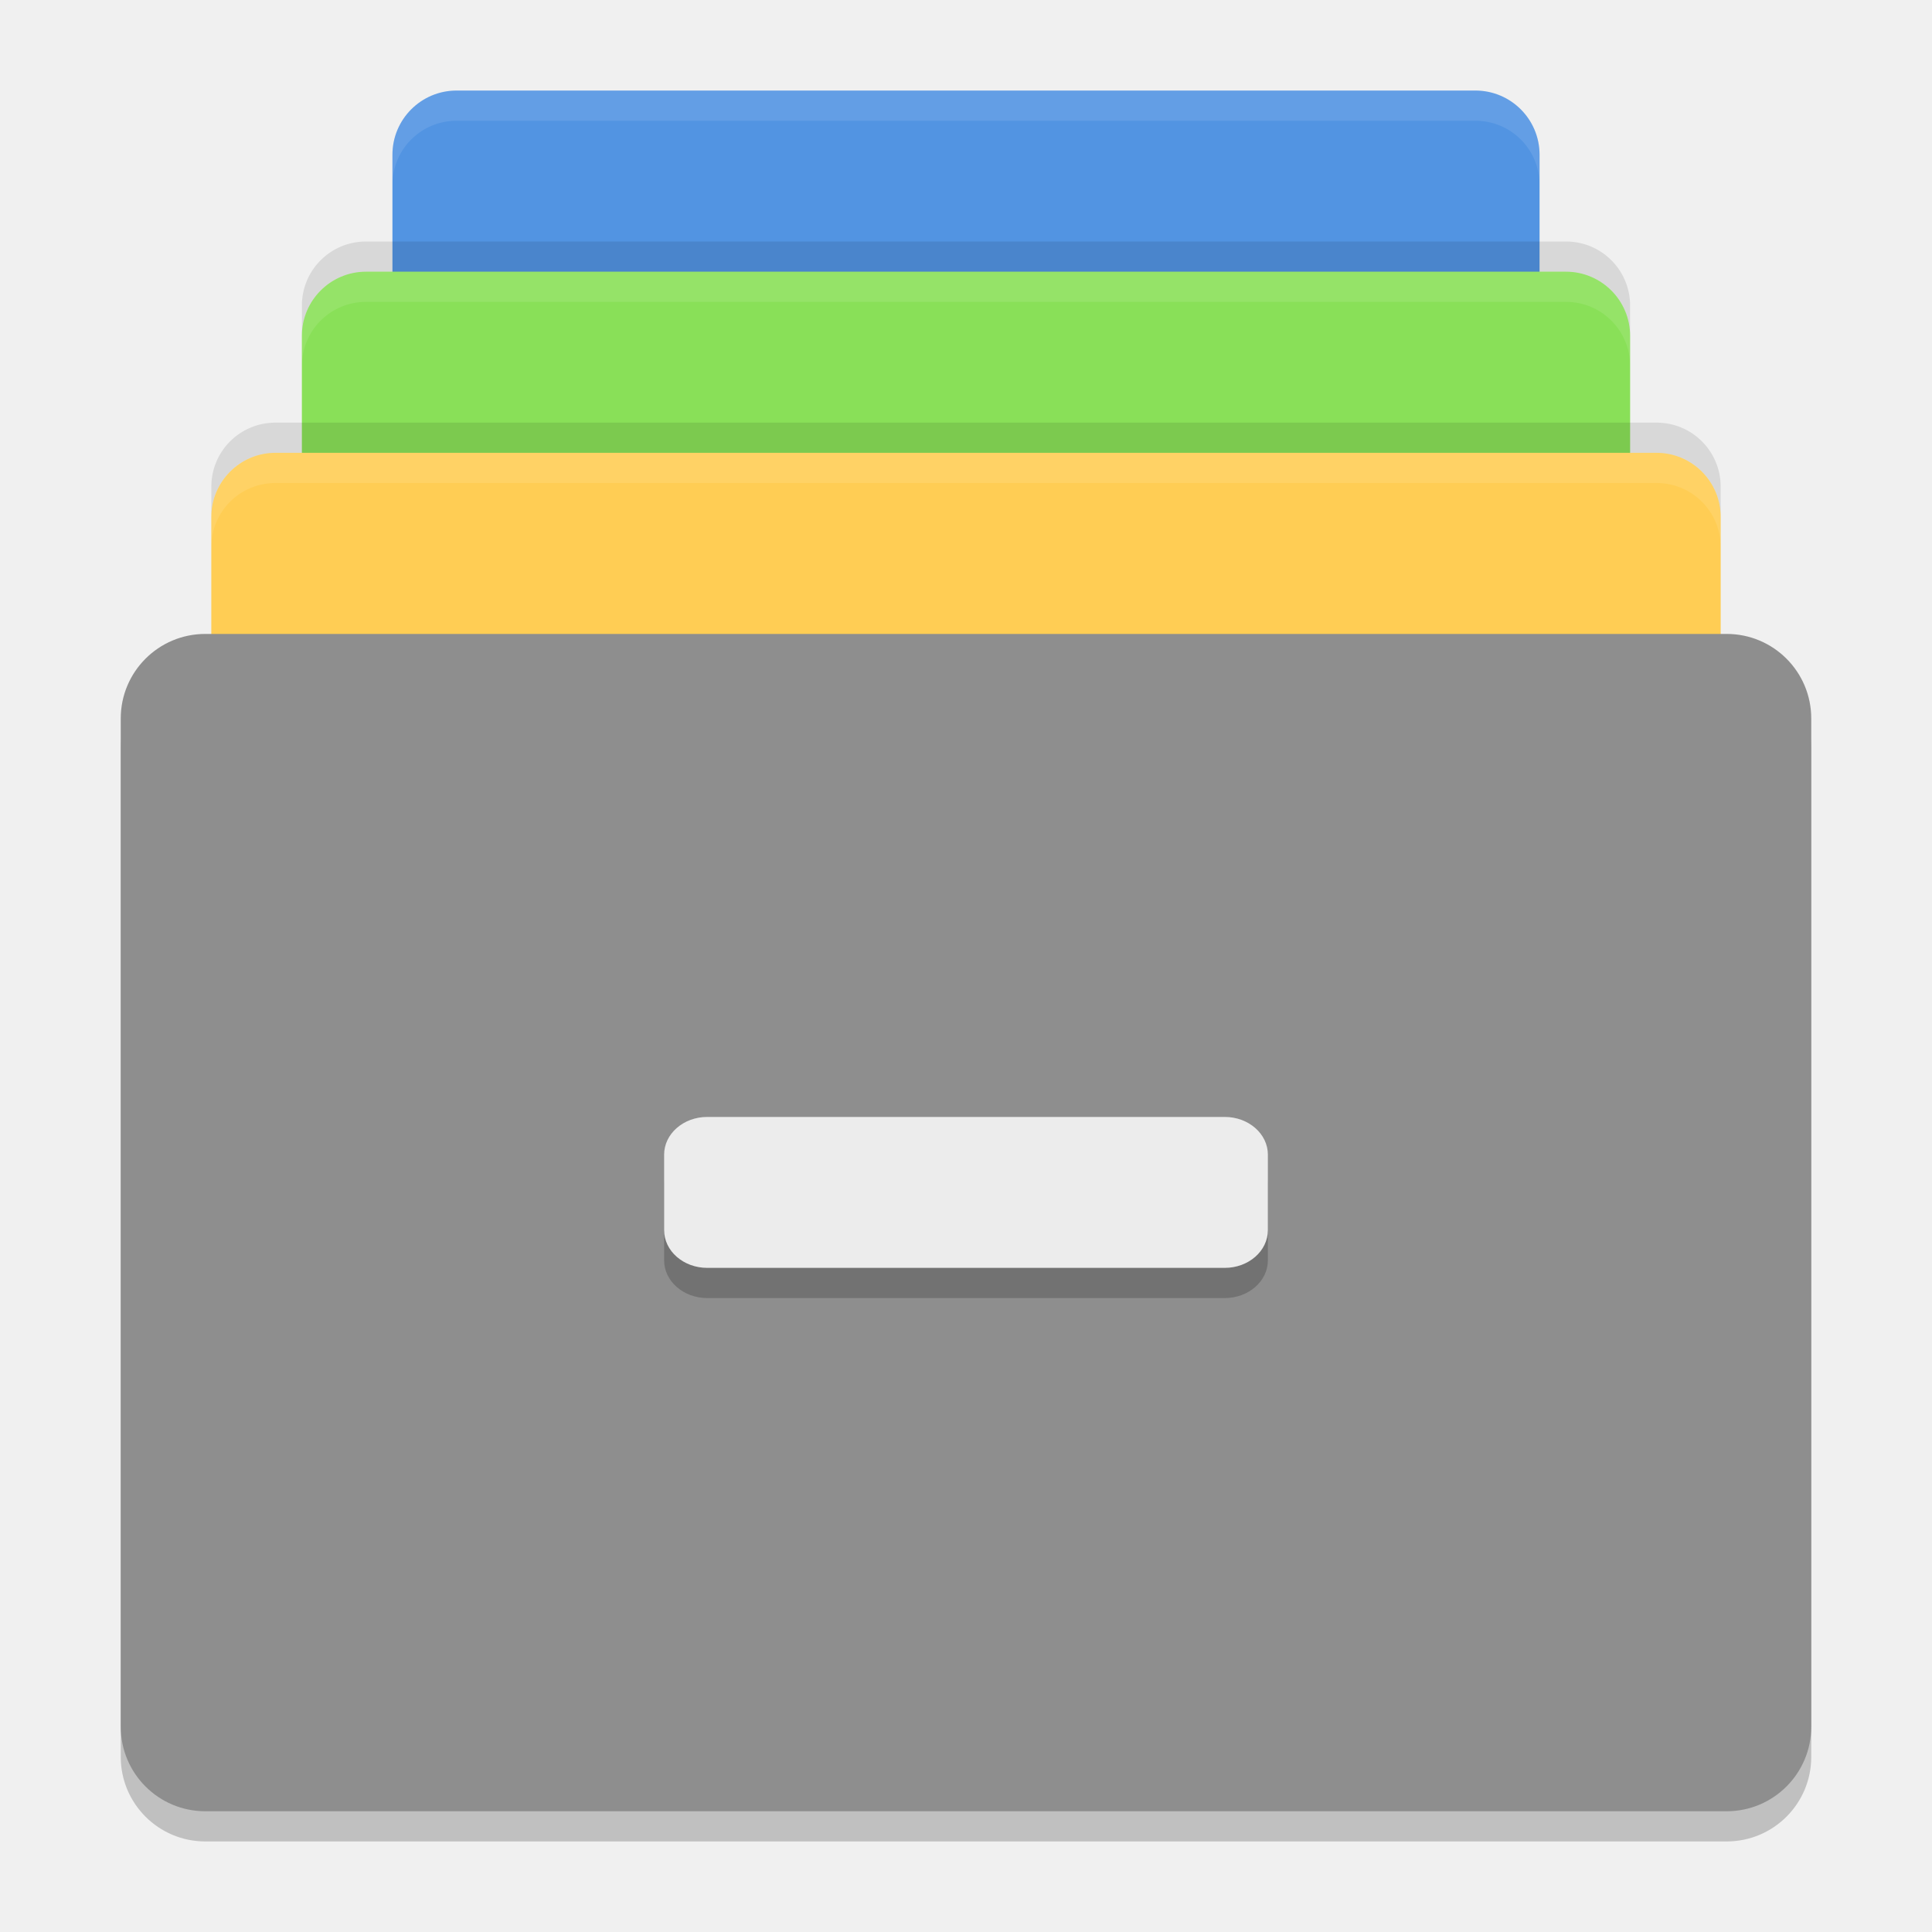
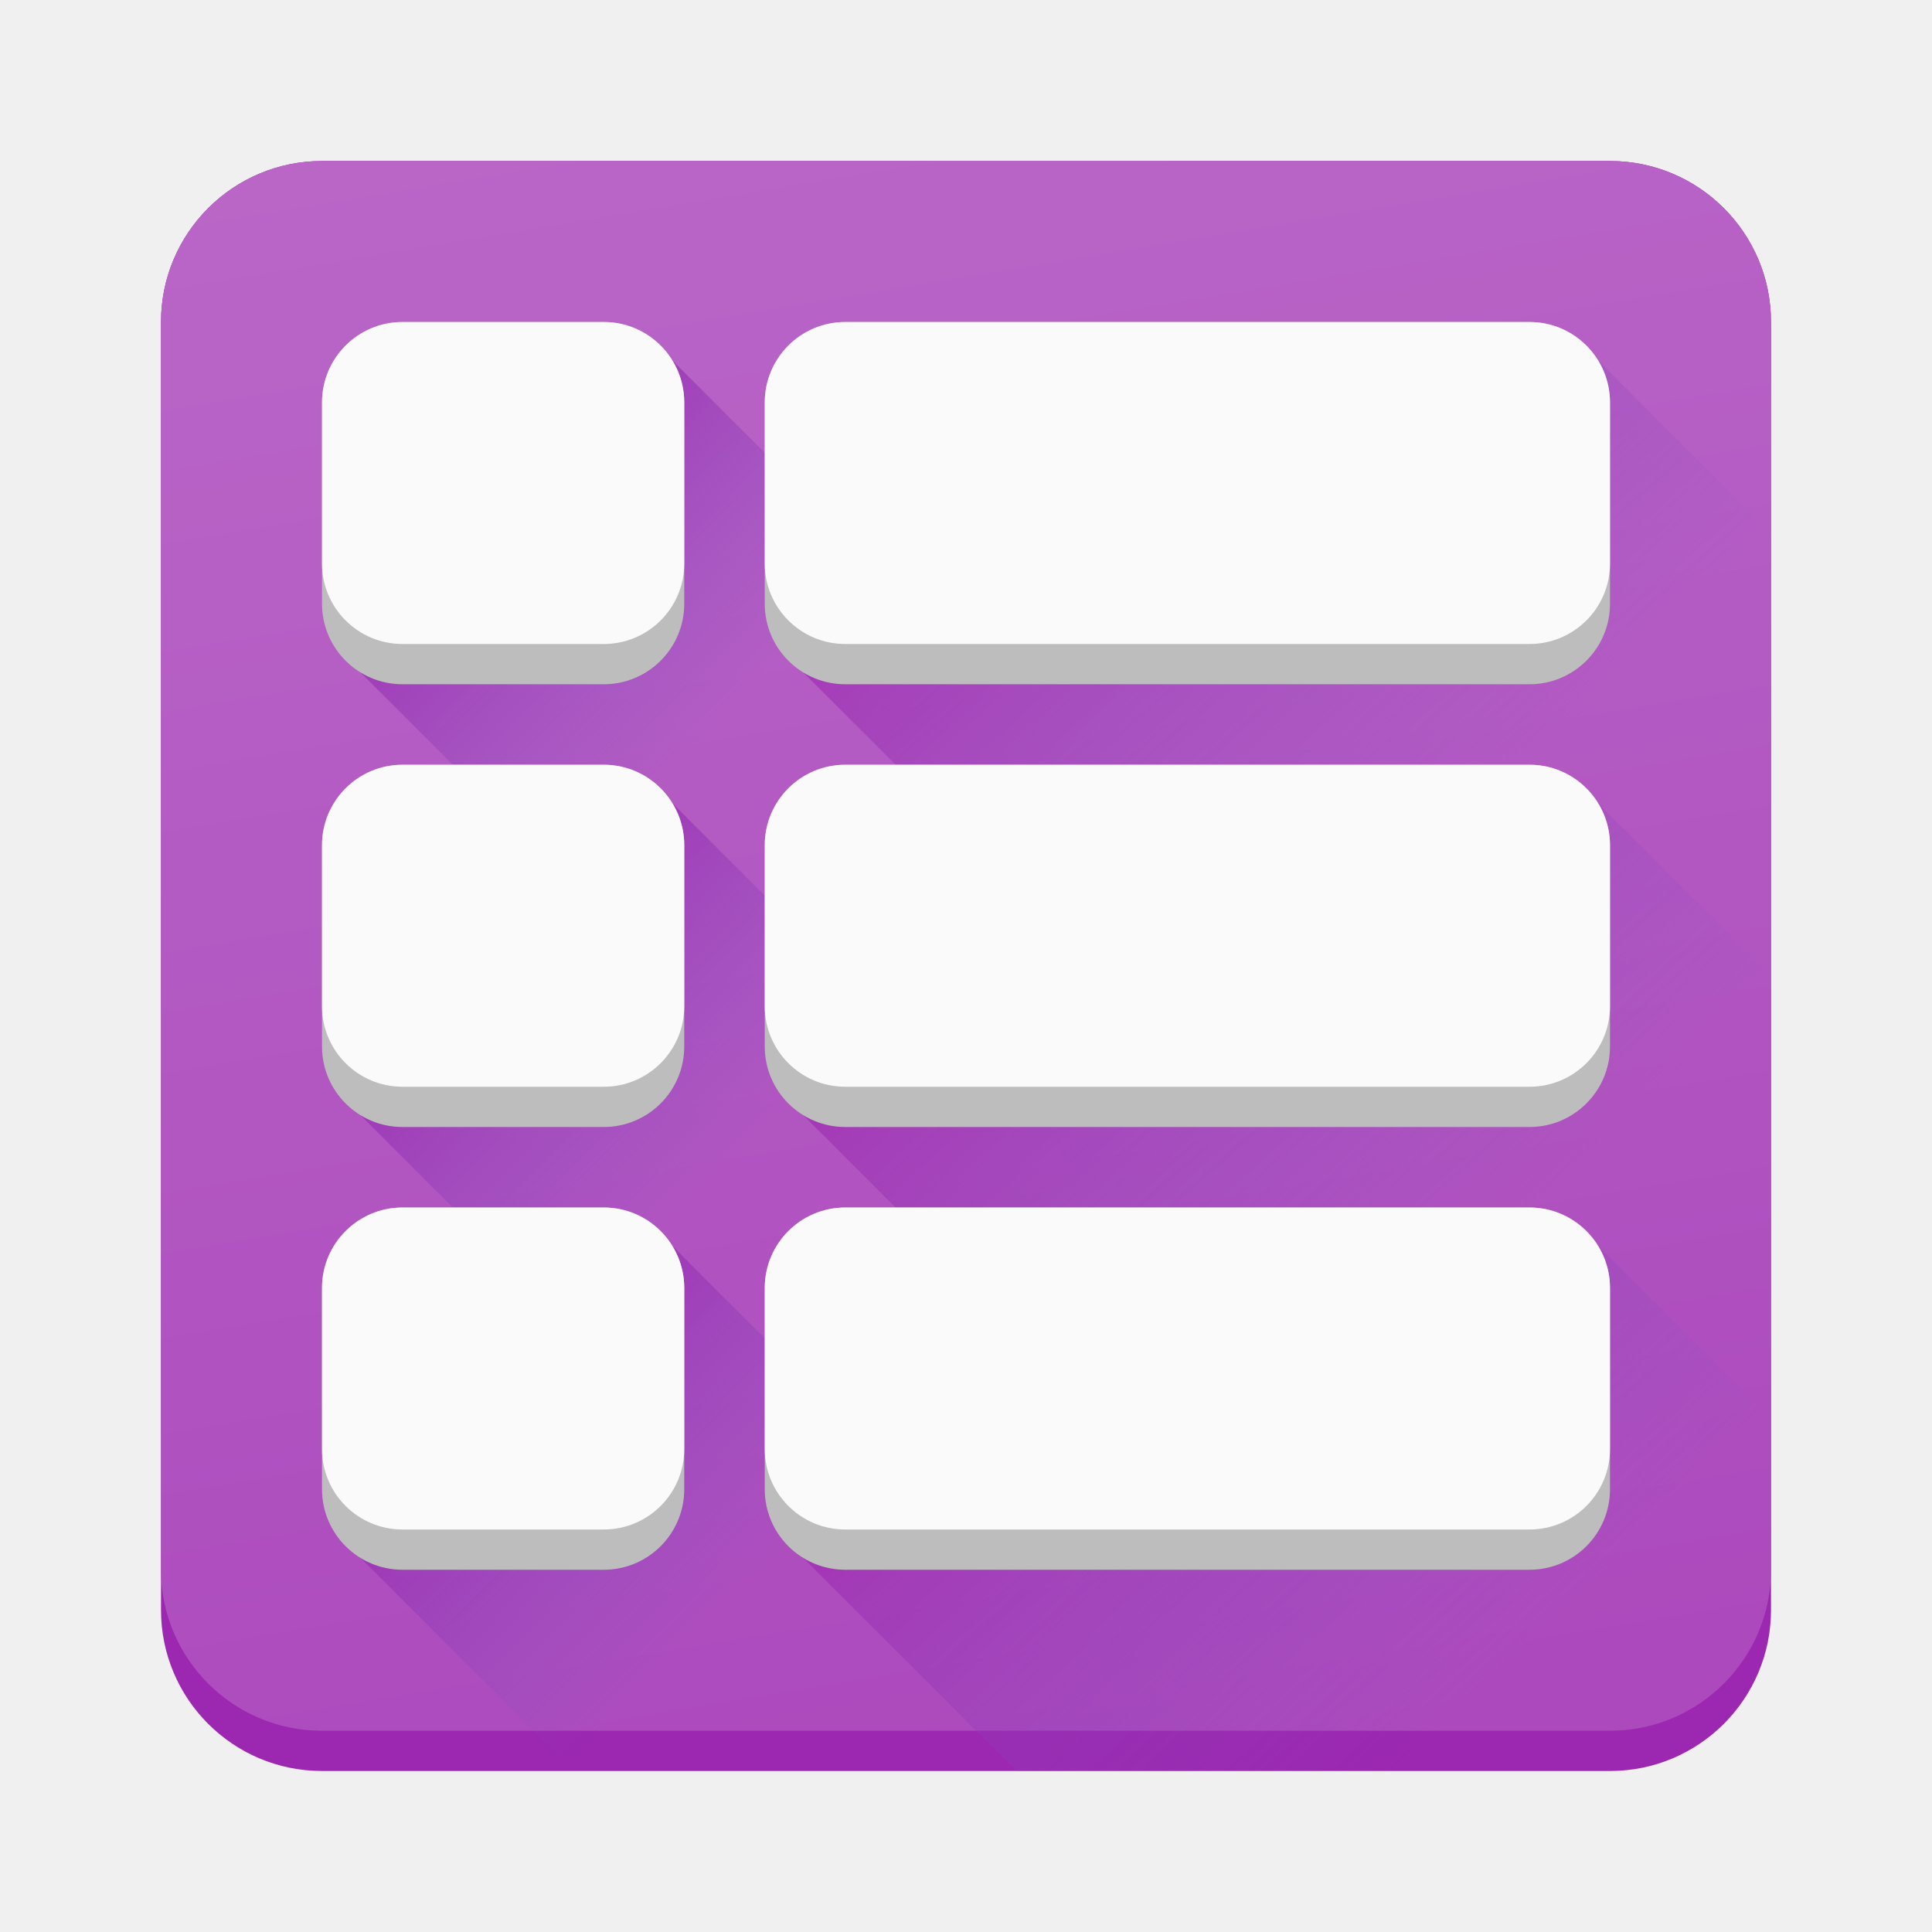
- <svg xmlns="http://www.w3.org/2000/svg" width="64" height="64" version="1">
-   <rect style="opacity:0.2" width="56" height="39" x="4" y="22" rx="2.8" ry="2.8" />
-   <rect style="fill:#5294e2" width="38" height="34" x="13" y="3" rx="2.125" ry="2.125" />
-   <rect style="fill:#89e058" width="44" height="34" x="10" y="9" rx="2.125" ry="2.125" />
-   <rect style="fill:#ffcd54" width="50" height="34" x="7" y="15" rx="2.125" ry="2.125" />
-   <rect style="fill:#8e8e8e" width="56" height="39" x="4" y="21" rx="2.8" ry="2.8" />
-   <rect style="opacity:0.2" width="20" height="5" x="22" y="38" rx="1.429" ry="1.25" />
-   <rect style="fill:#ececec" width="20" height="5" x="22" y="37" rx="1.429" ry="1.25" />
-   <path style="fill:#ffffff;opacity:0.1" d="M 15.125 3 C 13.948 3 13 3.948 13 5.125 L 13 6.125 C 13 4.948 13.948 4 15.125 4 L 48.875 4 C 50.052 4 51 4.948 51 6.125 L 51 5.125 C 51 3.948 50.052 3 48.875 3 L 15.125 3 z" />
-   <path style="fill:#ffffff;opacity:0.1" d="M 12.125 9 C 10.948 9 10 9.948 10 11.125 L 10 12.125 C 10 10.948 10.948 10 12.125 10 L 51.875 10 C 53.052 10 54 10.948 54 12.125 L 54 11.125 C 54 9.948 53.052 9 51.875 9 L 12.125 9 z" />
-   <path style="fill:#ffffff;opacity:0.1" d="M 9.125 15 C 7.948 15 7 15.948 7 17.125 L 7 18.125 C 7 16.948 7.948 16 9.125 16 L 54.875 16 C 56.052 16 57 16.948 57 18.125 L 57 17.125 C 57 15.948 56.052 15 54.875 15 L 9.125 15 z" />
-   <path style="opacity:0.1" d="M 12.125,8 C 10.948,8 10,8.948 10,10.125 v 1 C 10,9.948 10.948,9 12.125,9 h 39.75 C 53.052,9 54,9.948 54,11.125 v -1 C 54,8.948 53.052,8 51.875,8 Z" />
-   <path style="opacity:0.1" d="M 9.125,14 C 7.948,14 7,14.948 7,16.125 v 1 C 7,15.948 7.948,15 9.125,15 h 45.75 C 56.052,15 57,15.948 57,17.125 v -1 C 57,14.948 56.052,14 54.875,14 Z" />
+ <svg xmlns="http://www.w3.org/2000/svg" xmlns:xlink="http://www.w3.org/1999/xlink" width="48" height="48" version="1.1">
+   <defs>
+     <linearGradient id="lg12709">
+       <stop style="stop-color:#9c27b0;stop-opacity:0.6;" offset="0" />
+       <stop style="stop-color:#7e57c2;stop-opacity:0;" offset="1" />
+     </linearGradient>
+     <linearGradient id="lg12092">
+       <stop style="stop-color:#9c27b0;stop-opacity:0.8;" offset="0" />
+       <stop style="stop-color:#7e57c2;stop-opacity:0;" offset="1" />
+     </linearGradient>
+     <linearGradient id="lg10434">
+       <stop style="stop-color:#ba68c8;stop-opacity:1" offset="0" />
+       <stop style="stop-color:#ab47bc;stop-opacity:1" offset="1" />
+     </linearGradient>
+     <linearGradient id="lg10436" gradientUnits="userSpaceOnUse" xlink:href="#lg10434" x1="16" y1="0" x2="24" y2="48" />
+     <linearGradient id="lg11583" gradientUnits="userSpaceOnUse" xlink:href="#lg12092" x1="12" y1="12" x2="18" y2="18" />
+     <linearGradient id="lg12198" gradientUnits="userSpaceOnUse" xlink:href="#lg12709" x1="19" y1="8" x2="28" y2="18" gradientTransform="translate(11)" />
+   </defs>
+   <g>
+     <rect style="fill:#9c27b0" width="40" height="40" x="4" y="4" rx="4" />
+     <rect style="fill:url(#lg10436)" width="40" height="39" x="4" y="4" rx="4" />
+     <g id="g9934">
+       <path style="fill:url(#lg11583)" d="M 16.25,8.5 22,14.25 14.25,22 8.5,16.25 Z" />
+       <path style="fill:url(#lg12198)" d="M 39.25,8.5 44,13.25 V 22 H 25.25 L 19.5,16.25 Z" />
+       <rect style="fill:#bdbdbd" width="9" height="9" x="8" y="8" rx="2" />
+       <rect style="fill:#fafafa" width="9" height="8" x="8" y="8" rx="2" />
+       <rect style="fill:#bdbdbd" width="21" height="9" x="19" y="8" rx="2" />
+       <rect style="fill:#fafafa" width="21" height="8" x="19" y="8" rx="2" />
+     </g>
+     <use xlink:href="#g9934" transform="translate(0,11)" />
+     <use xlink:href="#g9934" transform="translate(0,22)" />
+   </g>
</svg>
